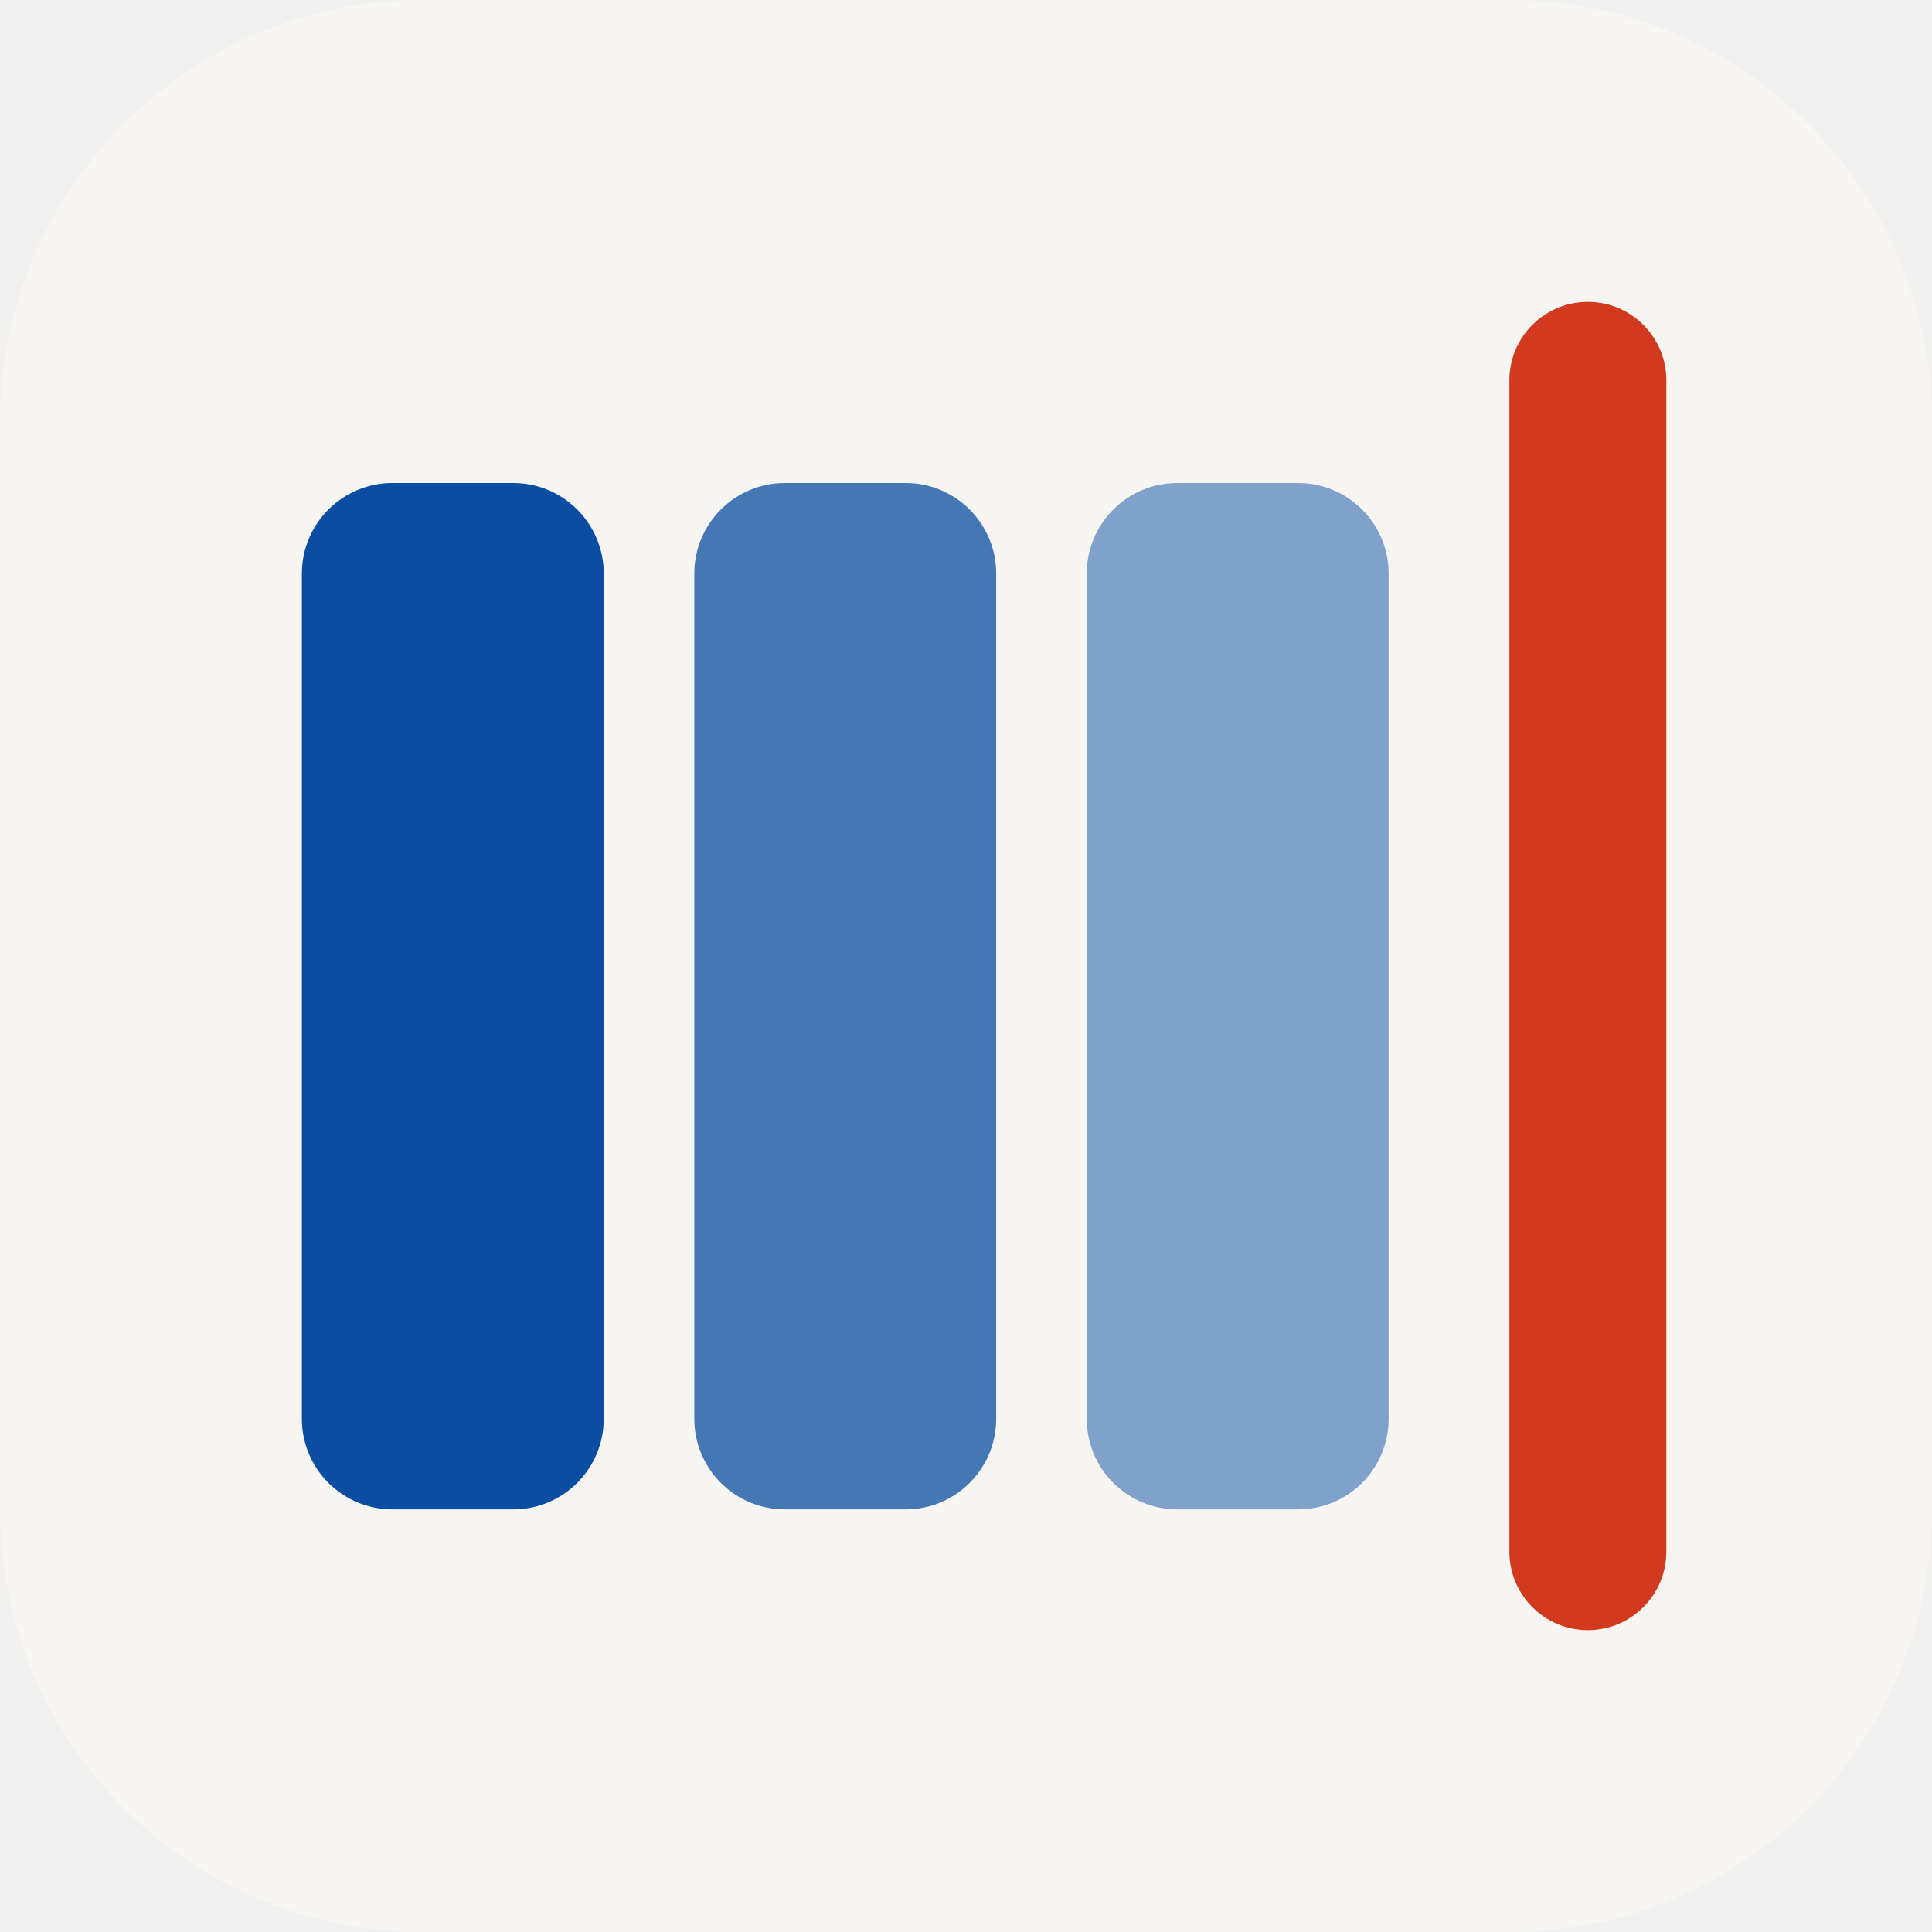
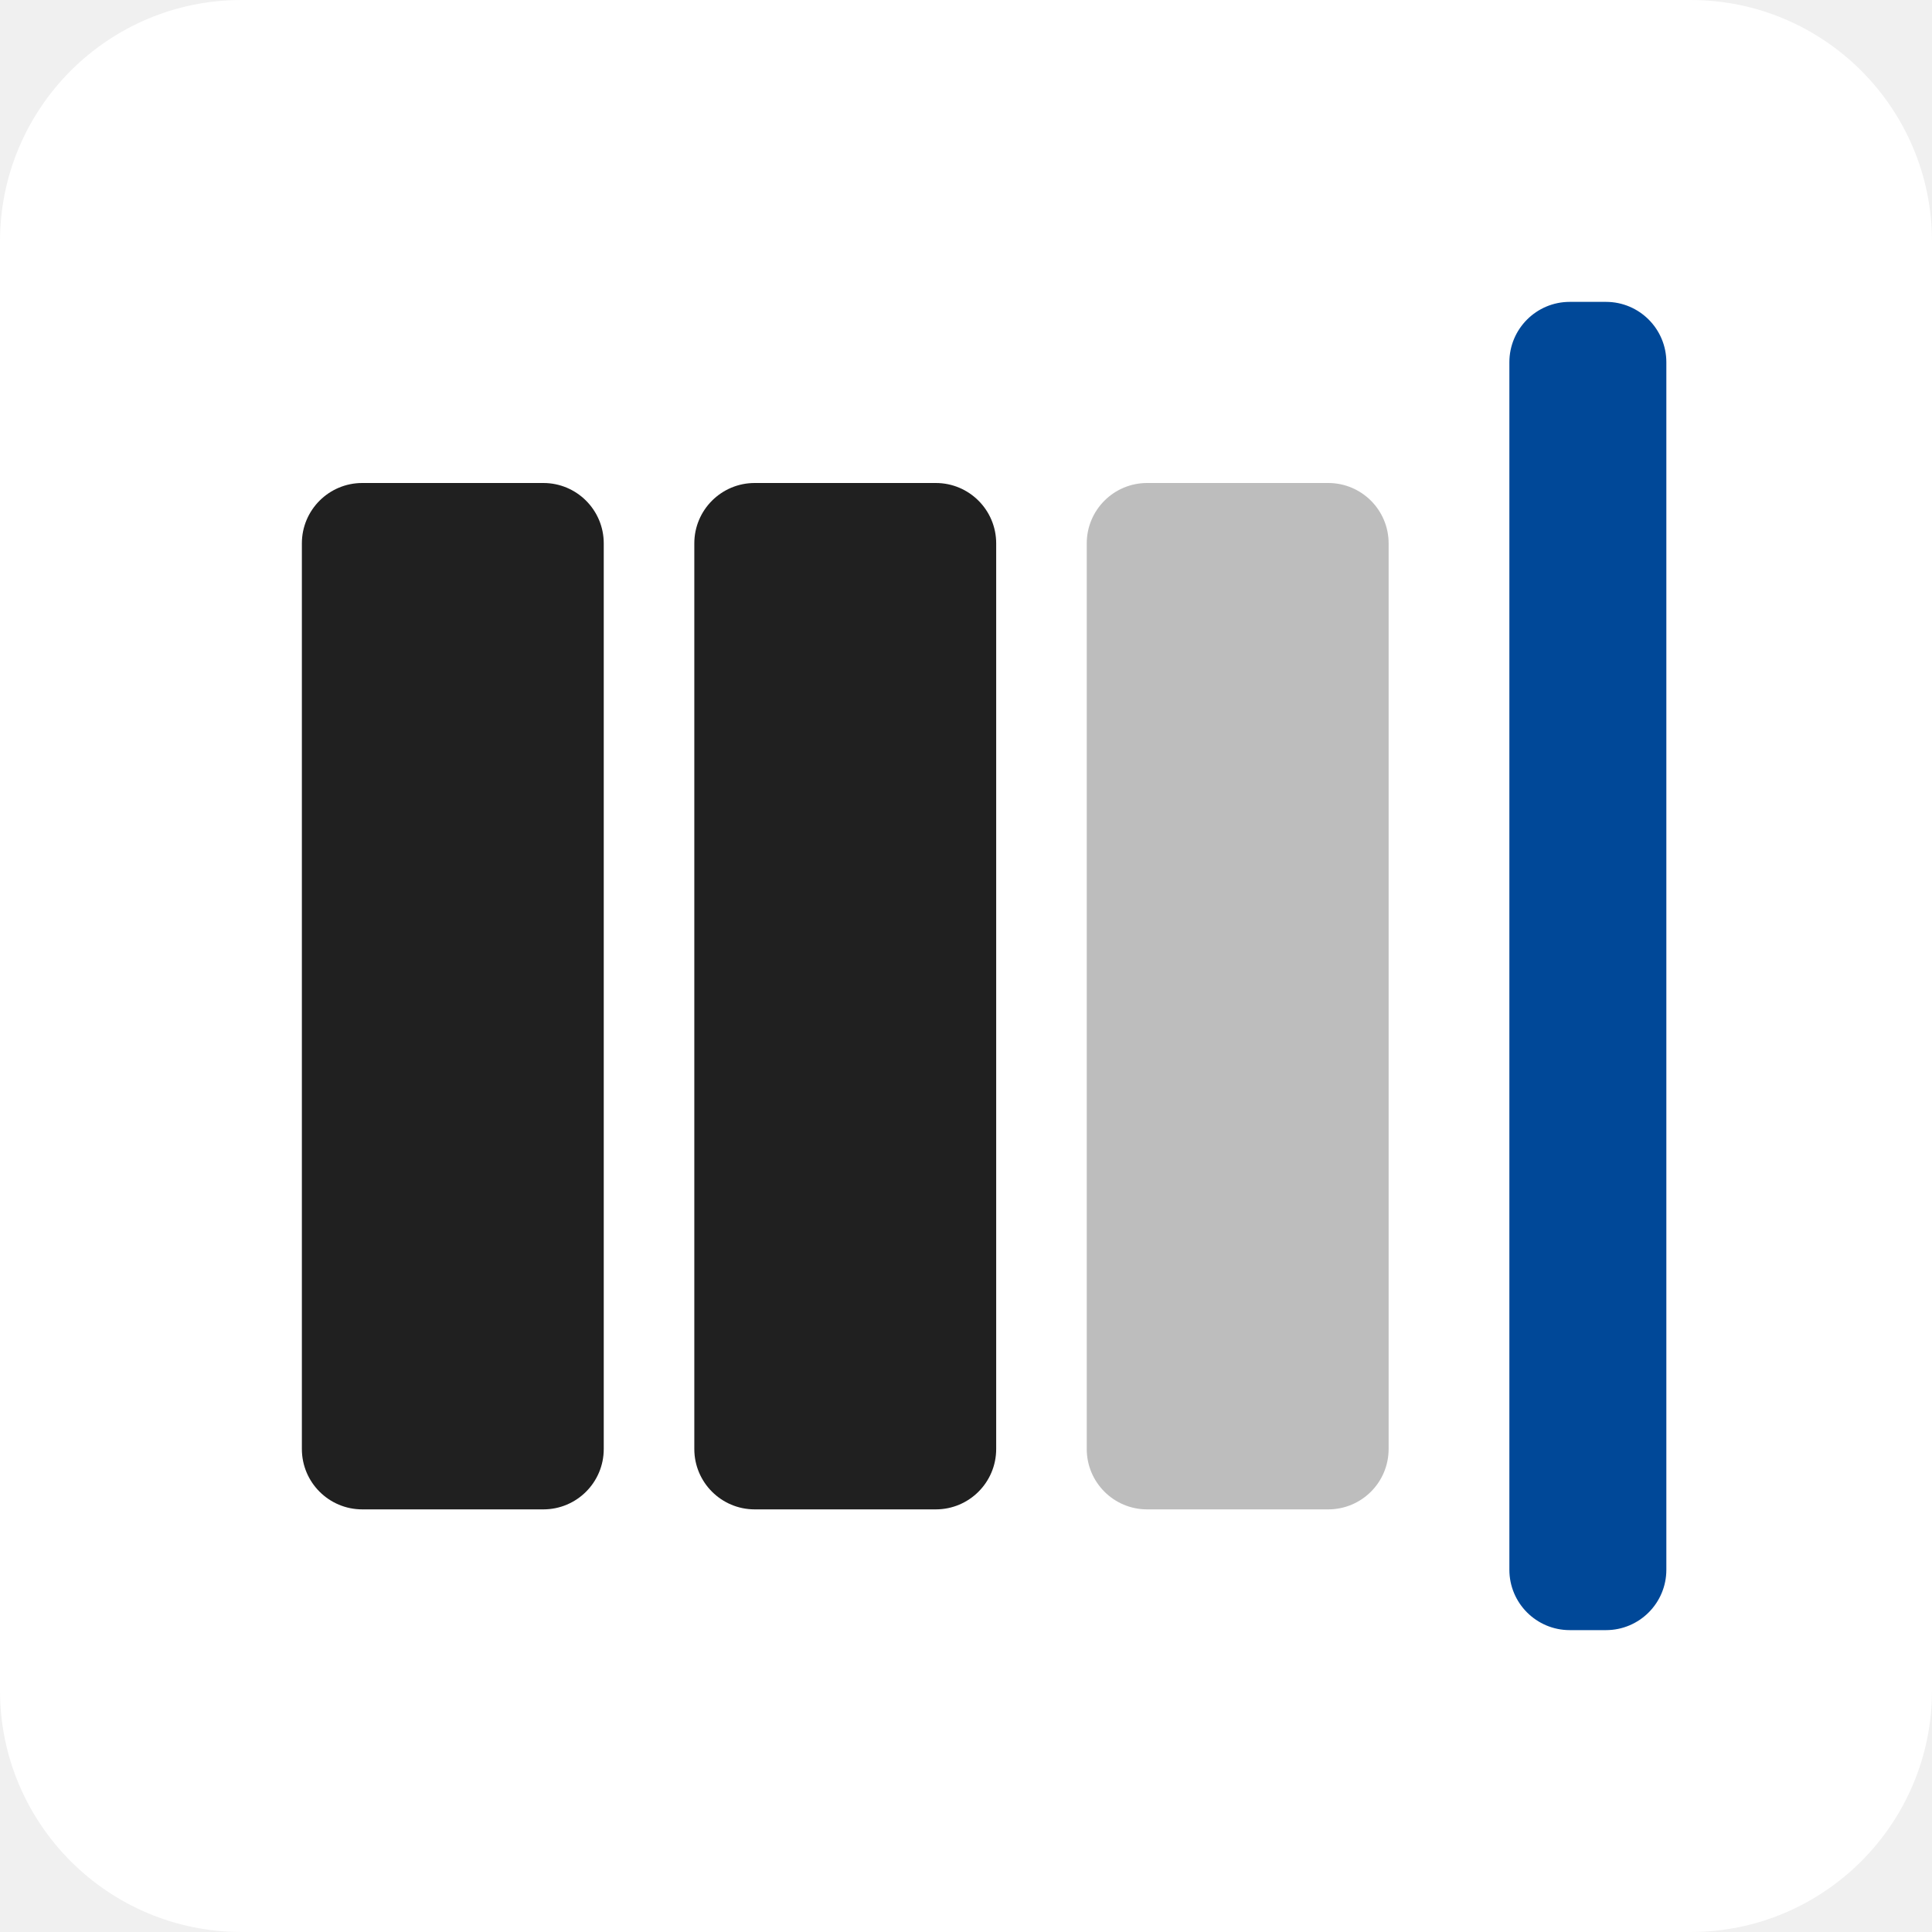
<svg xmlns="http://www.w3.org/2000/svg" viewBox="0 0 32 32">
-   <rect width="32" height="32" rx="7" fill="#f6f5f1" />
-   <rect x="5" y="8" width="5" height="17" rx="1.5" fill="#0a4da2" />
-   <rect x="11.5" y="8" width="5" height="17" rx="1.5" fill="#0a4da2" opacity=".75" />
-   <rect x="18" y="8" width="5" height="17" rx="1.5" fill="#0a4da2" opacity=".5" />
-   <rect x="25" y="5" width="2.6" height="22" rx="1.3" fill="#d13a1f" />
+   <rect width="32" height="32" rx="4" fill="#ffffff" />
+   <rect x="5" y="8" width="5" height="17" rx="1" fill="#202020" />
+   <rect x="11.5" y="8" width="5" height="17" rx="1" fill="#202020" />
+   <rect x="18" y="8" width="5" height="17" rx="1" fill="#bdbdbd" />
+   <rect x="25" y="5" width="2.6" height="22" rx="1" fill="#004898" />
</svg>
